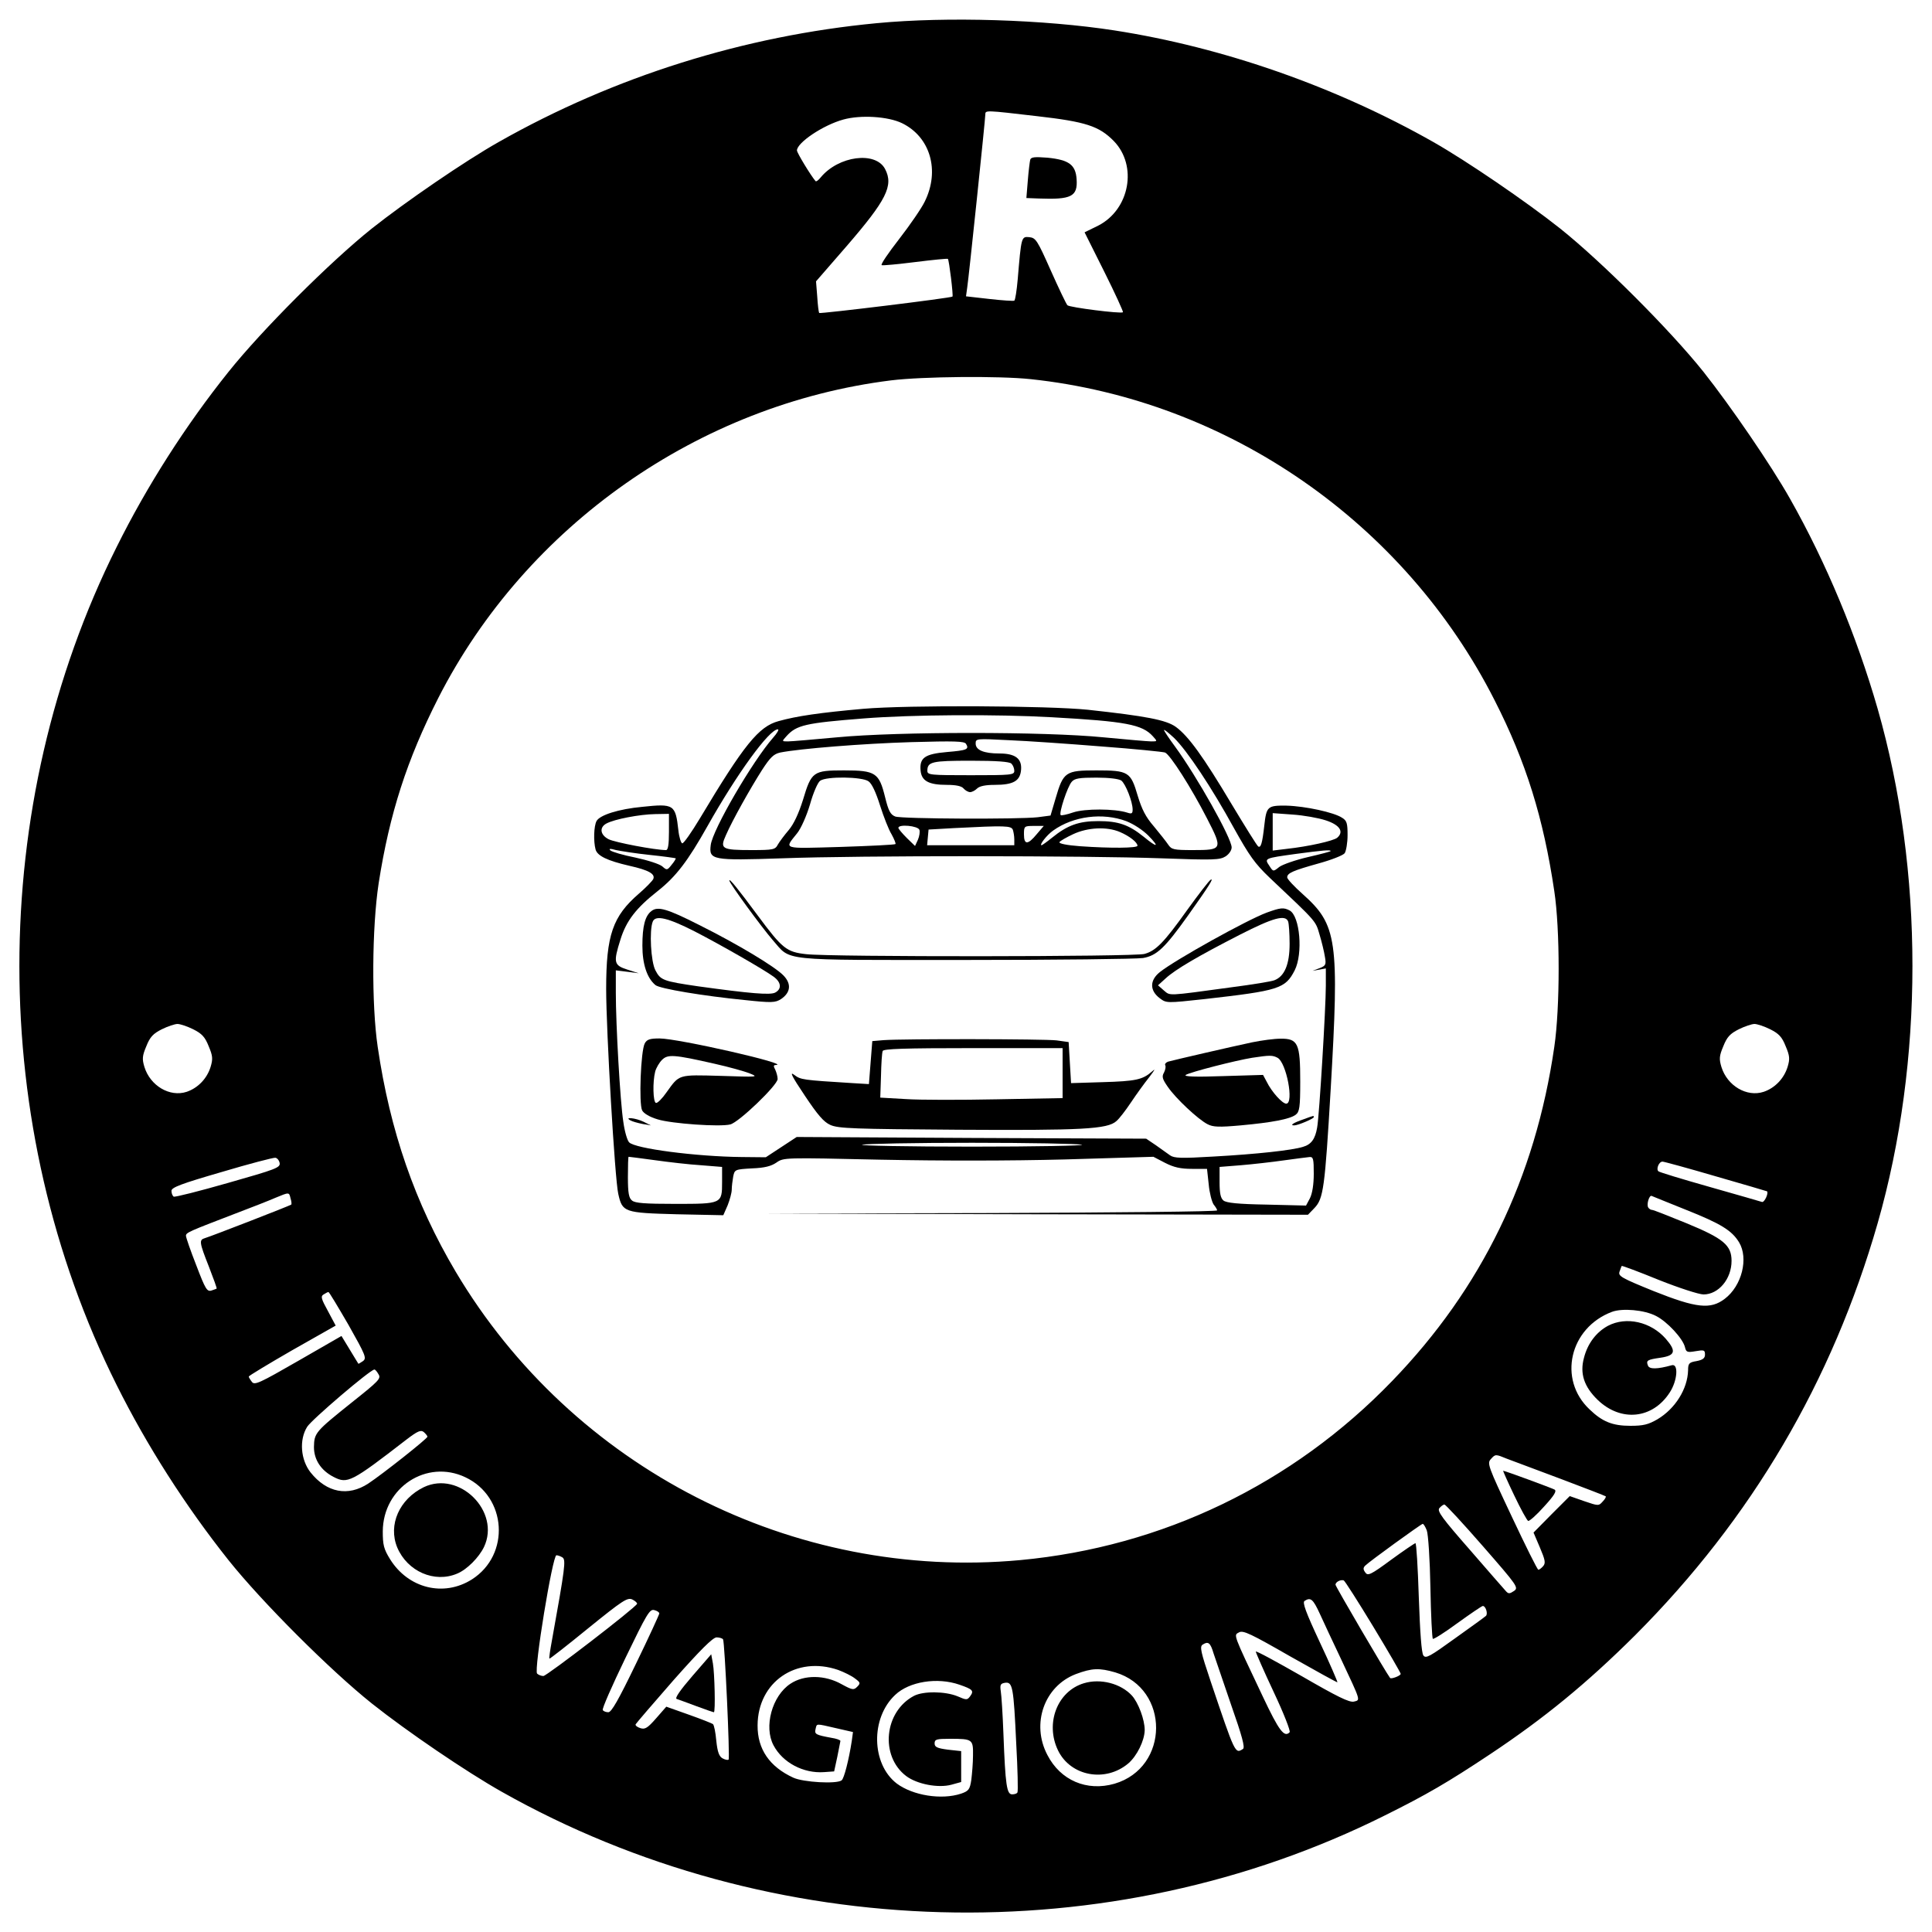
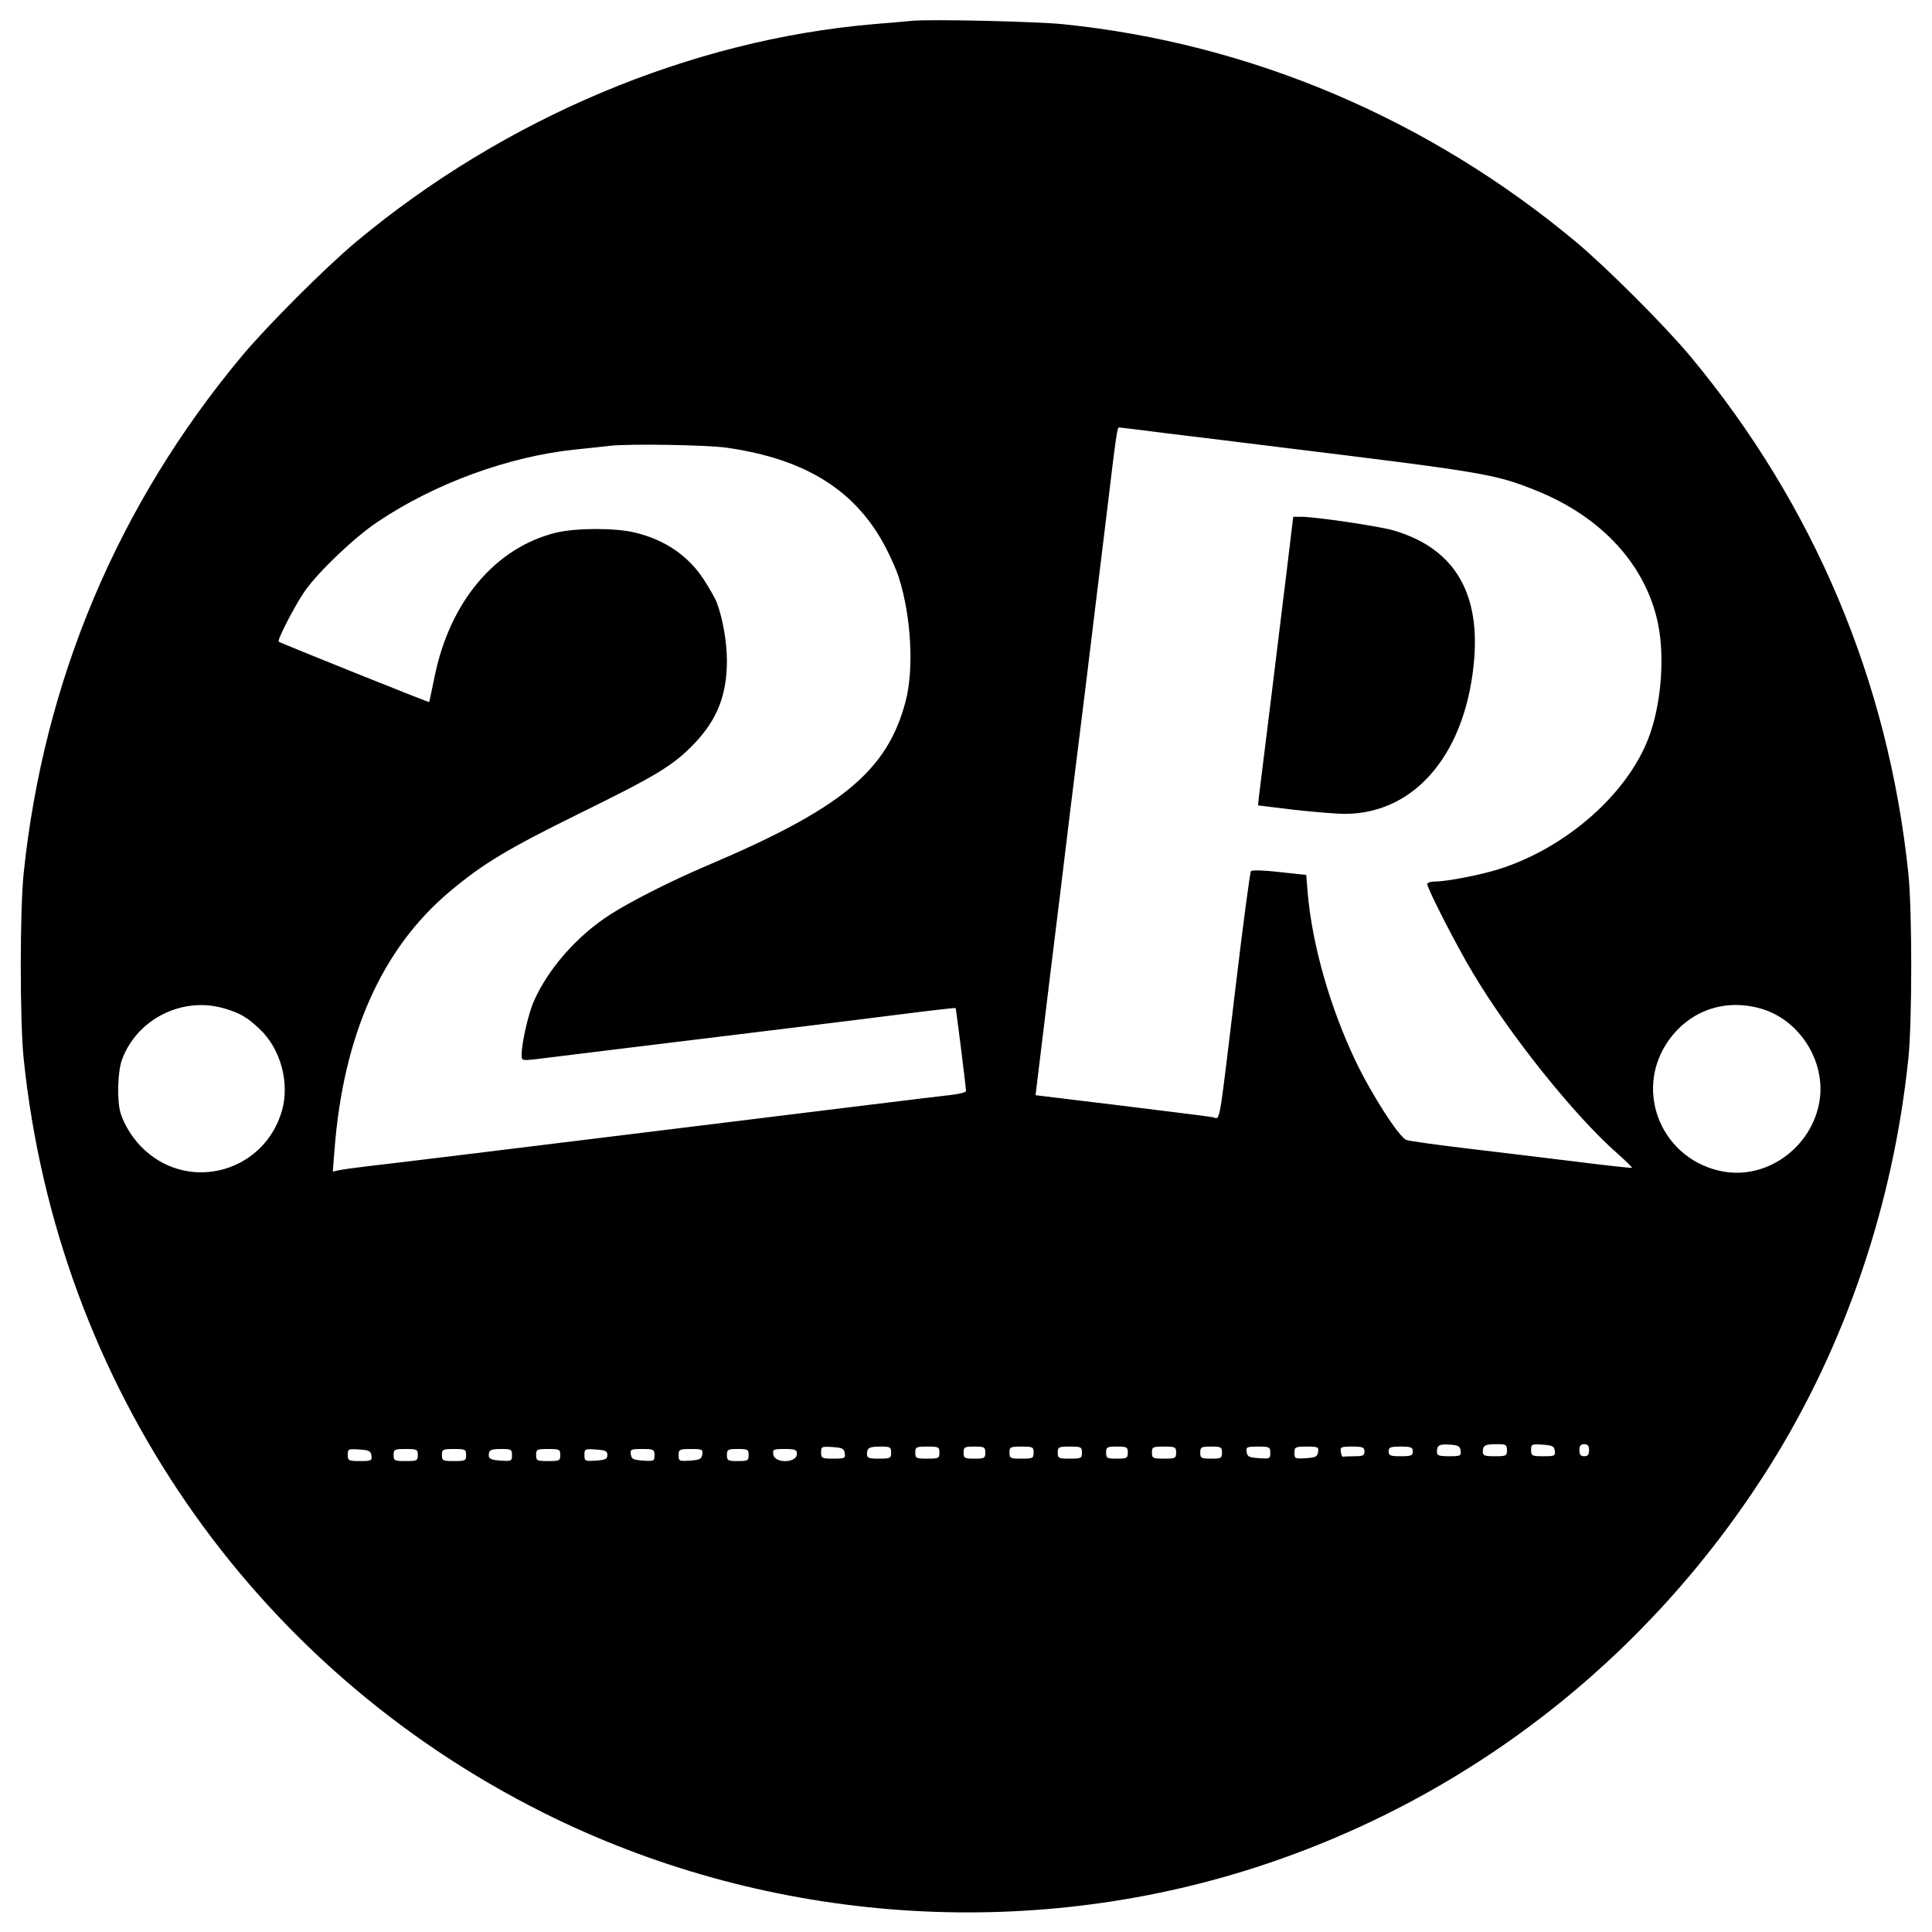
<svg xmlns="http://www.w3.org/2000/svg" version="1.0" width="800pt" height="800pt" viewBox="0 0 800 800" preserveAspectRatio="xMidYMid meet">
  <g transform="translate(0,800) scale(0.1,-0.1)" fill="#000000" stroke="none">
-     <path d="M3630 7904 c-548 -52 -1087 -221 -1565 -492 -140 -79 -385 -247 -525 -358 -173 -138 -456 -421 -594 -594 -177 -221 -338 -473 -463 -725 -537 -1075 -537 -2395 0 -3470 125 -251 285 -501 463 -725 138 -173 421 -456 594 -594 146 -116 390 -282 537 -365 1116 -630 2517 -668 3658 -98 171 85 259 136 435 253 224 149 401 294 601 493 482 483 816 1051 1004 1706 192 671 192 1459 0 2130 -87 302 -213 605 -363 870 -79 140 -247 385 -358 525 -138 173 -421 456 -594 594 -140 111 -386 279 -525 358 -404 229 -869 392 -1320 462 -291 45 -692 58 -985 30z m664 -385 c202 -23 257 -41 318 -103 99 -102 66 -283 -64 -350 l-57 -28 82 -164 c45 -90 79 -165 77 -167 -8 -7 -221 20 -230 29 -5 5 -36 70 -69 144 -56 126 -62 135 -89 138 -33 3 -33 2 -48 -176 -4 -45 -10 -84 -14 -87 -4 -2 -50 1 -103 7 l-97 11 5 36 c7 46 75 698 75 717 0 18 0 18 214 -7z m-559 -29 c117 -57 158 -196 94 -325 -13 -27 -61 -97 -106 -155 -45 -58 -78 -106 -72 -108 5 -2 68 4 140 13 72 9 132 15 134 13 5 -5 23 -152 19 -156 -5 -6 -547 -72 -552 -68 -2 3 -6 33 -8 68 l-5 63 126 145 c165 191 196 251 160 320 -39 75 -193 55 -267 -35 -9 -11 -18 -18 -21 -15 -19 22 -77 117 -77 127 0 32 108 105 192 128 72 20 185 13 243 -15z m533 -1060 c817 -87 1548 -594 1921 -1330 130 -255 202 -487 247 -790 24 -159 24 -482 0 -645 -79 -544 -301 -1000 -671 -1383 -413 -428 -952 -687 -1540 -742 -940 -87 -1855 381 -2338 1194 -169 285 -272 583 -323 931 -26 176 -24 494 4 678 45 288 117 511 247 767 364 714 1080 1216 1875 1315 130 16 447 19 578 5z m-3468 -2692 c36 -18 49 -32 64 -70 17 -40 18 -53 8 -86 -15 -48 -52 -87 -99 -103 -70 -23 -151 25 -175 103 -10 33 -9 46 8 86 15 38 28 52 64 70 24 12 54 22 65 22 11 0 41 -10 65 -22z m6530 0 c36 -18 49 -32 64 -70 17 -40 18 -53 8 -86 -15 -48 -52 -87 -99 -103 -70 -23 -151 25 -175 103 -10 33 -9 46 8 86 15 38 28 52 64 70 24 12 54 22 65 22 11 0 41 -10 65 -22z m-6172 -554 c3 -19 -16 -26 -213 -82 -119 -34 -221 -60 -226 -57 -5 4 -9 14 -9 24 0 14 39 29 208 78 114 34 214 60 222 59 8 -1 16 -11 18 -22z m5947 -55 c115 -33 210 -61 212 -62 7 -8 -11 -47 -21 -44 -6 2 -103 30 -216 62 -113 32 -209 61 -213 65 -10 9 2 40 17 40 6 0 105 -27 221 -61z m-5902 -91 c4 -12 5 -24 3 -26 -4 -4 -331 -131 -358 -139 -24 -7 -23 -17 17 -118 19 -49 34 -90 32 -91 -1 -1 -11 -4 -22 -8 -18 -5 -25 7 -62 104 -24 61 -43 116 -43 123 0 13 12 18 205 92 66 25 140 54 165 65 58 24 57 24 63 -2z m5777 -47 c146 -58 191 -86 221 -135 40 -66 12 -180 -59 -234 -59 -45 -117 -39 -295 32 -133 54 -147 62 -141 80 4 12 8 22 9 24 1 2 71 -24 154 -58 83 -33 166 -60 185 -60 62 0 116 64 116 139 0 65 -34 93 -187 156 -73 30 -137 55 -142 55 -6 0 -13 5 -16 10 -8 12 4 52 14 48 4 -2 67 -27 141 -57z m-5537 -477 c71 -126 76 -138 60 -150 -10 -7 -19 -12 -19 -11 -1 1 -17 28 -36 59 l-34 56 -179 -103 c-160 -92 -181 -102 -192 -87 -7 9 -13 19 -13 22 0 3 81 52 180 109 l180 102 -32 60 c-28 51 -31 61 -18 69 8 5 17 10 20 10 3 0 40 -62 83 -136z m5414 37 c46 -23 111 -93 120 -129 5 -21 9 -23 44 -17 35 6 39 5 39 -14 0 -15 -9 -22 -35 -27 -31 -5 -35 -10 -35 -38 -2 -77 -53 -159 -127 -203 -38 -22 -59 -27 -112 -27 -74 0 -116 17 -169 68 -132 124 -83 338 93 404 43 16 134 8 182 -17z m-5290 -241 c12 -18 2 -28 -110 -117 -151 -121 -156 -126 -157 -185 0 -52 29 -97 82 -124 57 -29 72 -22 301 155 47 36 60 41 72 31 8 -7 15 -16 15 -19 0 -8 -186 -155 -245 -194 -84 -55 -172 -38 -239 46 -41 52 -48 135 -14 189 19 30 259 235 278 237 3 1 11 -8 17 -19z m4899 -435 c98 -37 181 -69 183 -71 2 -2 -3 -12 -13 -22 -16 -18 -18 -18 -76 2 l-60 21 -75 -75 -75 -76 26 -61 c22 -52 25 -65 14 -78 -7 -8 -16 -15 -20 -15 -4 0 -53 99 -110 220 -100 212 -103 221 -86 239 18 20 19 20 65 1 26 -10 128 -48 227 -85z m-4539 8 c172 -81 187 -321 27 -423 -117 -74 -264 -37 -339 84 -26 42 -30 59 -30 115 1 182 182 300 342 224z m4213 -285 c144 -165 149 -172 129 -186 -18 -12 -23 -12 -33 -1 -7 8 -75 85 -150 172 -114 130 -136 160 -126 172 7 8 16 15 21 15 5 0 76 -77 159 -172z m-232 65 c6 -16 13 -122 15 -236 2 -114 7 -210 10 -213 3 -3 49 26 102 65 54 39 101 71 105 71 12 0 22 -32 13 -41 -4 -4 -62 -46 -128 -93 -104 -75 -121 -85 -131 -71 -8 10 -14 98 -19 240 -4 124 -10 225 -14 225 -3 0 -49 -31 -101 -69 -84 -62 -96 -67 -106 -53 -10 13 -10 20 -1 29 18 18 231 172 238 173 4 0 11 -12 17 -27z m-3579 -112 c15 -10 11 -41 -44 -346 -7 -38 -12 -71 -10 -73 1 -2 74 55 161 126 142 115 162 128 182 119 12 -6 21 -14 20 -18 -6 -16 -374 -299 -388 -299 -9 0 -21 5 -26 10 -14 14 64 490 80 490 6 0 17 -4 25 -9z m3357 -286 c63 -104 114 -192 114 -196 0 -8 -40 -23 -44 -17 -17 22 -226 379 -226 386 0 11 20 22 34 18 4 -1 59 -87 122 -191z m-221 53 c16 -35 55 -119 88 -188 83 -177 81 -169 53 -176 -19 -4 -68 20 -215 105 -105 60 -191 107 -191 102 0 -4 33 -80 74 -167 41 -87 71 -163 66 -167 -22 -23 -44 6 -111 148 -127 268 -121 253 -98 266 17 9 50 -7 212 -100 106 -60 193 -108 195 -107 1 2 -31 77 -73 166 -58 124 -73 165 -63 171 25 16 35 8 63 -53z m-2735 1 c0 -4 -43 -98 -97 -209 -72 -149 -101 -200 -114 -200 -10 0 -20 4 -23 9 -4 5 39 102 93 214 89 184 101 205 120 200 12 -3 21 -9 21 -14z m264 -107 c7 -12 29 -492 23 -498 -3 -3 -14 -1 -25 5 -14 8 -21 25 -26 73 -3 34 -9 65 -14 69 -4 3 -49 21 -100 39 l-93 33 -42 -48 c-35 -40 -46 -47 -65 -41 -13 4 -22 11 -20 16 2 4 73 87 158 184 110 124 161 175 177 176 12 0 24 -4 27 -8z m2031 -58 c7 -21 40 -118 73 -214 45 -128 58 -176 49 -182 -33 -21 -32 -22 -134 280 -41 122 -46 144 -33 152 23 15 32 8 45 -36z m-1554 -69 c24 -9 55 -24 69 -35 23 -17 24 -20 9 -35 -14 -14 -20 -13 -64 11 -69 39 -155 40 -212 2 -76 -50 -111 -178 -70 -255 38 -72 124 -117 209 -111 l42 3 13 60 c7 33 12 63 13 66 0 4 -17 10 -37 13 -65 12 -71 15 -66 36 6 24 -2 24 85 4 l70 -16 -5 -37 c-12 -78 -32 -156 -42 -163 -21 -16 -159 -8 -200 11 -98 45 -149 118 -148 217 1 179 160 289 334 229z m1147 -10 c227 -68 225 -394 -3 -461 -115 -33 -224 14 -278 119 -68 129 -13 285 118 335 67 25 97 26 163 7z m-645 -51 c55 -19 61 -25 44 -48 -12 -16 -15 -16 -52 0 -51 21 -141 22 -180 2 -124 -65 -142 -249 -33 -332 45 -34 133 -51 188 -36 l40 11 0 64 0 64 -55 6 c-45 6 -55 11 -55 26 0 17 8 19 64 19 93 0 96 -2 95 -69 0 -31 -4 -76 -7 -101 -6 -40 -11 -46 -42 -57 -81 -27 -200 -8 -267 42 -105 81 -109 271 -6 367 58 55 174 74 266 42z m235 -244 c6 -107 8 -198 5 -202 -2 -5 -12 -8 -22 -8 -22 0 -28 36 -36 250 -3 80 -8 159 -11 177 -4 27 -1 32 18 35 31 4 35 -16 46 -252z" />
-     <path d="M4266 7339 c-2 -8 -7 -47 -10 -86 l-6 -73 52 -2 c134 -5 161 8 156 80 -4 60 -32 80 -120 89 -53 4 -68 3 -72 -8z" />
-     <path d="M3575 5065 c-180 -16 -276 -30 -351 -51 -82 -22 -143 -97 -326 -403 -35 -58 -67 -104 -73 -103 -5 1 -13 25 -16 54 -12 107 -18 111 -150 97 -97 -9 -176 -34 -189 -59 -11 -21 -13 -83 -4 -117 7 -27 49 -47 140 -68 81 -18 108 -34 99 -55 -4 -8 -30 -35 -59 -60 -109 -94 -136 -172 -136 -395 0 -173 36 -787 50 -848 17 -77 24 -79 242 -85 l193 -4 18 41 c9 23 17 52 17 65 0 13 3 37 6 54 6 29 7 30 78 34 52 2 79 9 101 24 30 21 32 21 430 12 256 -5 532 -5 765 1 l366 11 48 -25 c37 -19 65 -25 112 -25 l62 0 7 -64 c3 -35 13 -72 20 -83 8 -10 15 -21 15 -25 0 -5 -422 -9 -937 -11 l-938 -2 1126 -3 1125 -2 27 28 c37 39 43 82 67 490 36 620 27 682 -115 809 -36 32 -65 63 -65 70 0 18 24 28 131 58 51 14 100 33 107 42 6 9 12 43 12 75 0 49 -3 60 -23 72 -33 22 -152 48 -230 50 -79 1 -83 -3 -92 -84 -8 -71 -14 -92 -25 -85 -5 3 -54 82 -110 175 -118 198 -179 282 -231 320 -40 29 -125 45 -364 71 -164 17 -746 20 -930 4z m781 -35 c306 -17 374 -30 418 -79 19 -21 19 -21 -7 -21 -14 0 -104 8 -199 17 -241 24 -849 24 -1101 0 -98 -9 -190 -17 -204 -17 -26 0 -26 0 -7 21 42 47 79 55 319 74 202 16 550 18 781 5z m-1155 -85 c-85 -97 -250 -380 -258 -444 -8 -62 5 -65 297 -55 321 12 1260 11 1567 0 219 -8 244 -7 268 8 14 9 25 25 25 37 0 38 -144 294 -234 417 -25 34 -46 65 -46 69 0 4 18 -11 41 -32 54 -52 157 -207 249 -375 63 -113 86 -146 148 -205 196 -185 189 -177 206 -235 9 -30 19 -71 22 -91 6 -33 4 -38 -22 -48 l-29 -11 28 5 27 5 0 -72 c0 -88 -27 -539 -36 -587 -8 -47 -24 -70 -59 -80 -45 -14 -190 -30 -370 -40 -134 -8 -163 -7 -180 5 -11 8 -38 27 -59 42 l-40 27 -723 3 -724 4 -64 -42 -64 -42 -101 1 c-187 2 -442 35 -465 61 -8 8 -19 47 -24 85 -13 83 -31 401 -31 534 l0 93 48 -6 47 -6 -47 15 c-56 18 -59 29 -29 124 24 78 65 131 154 201 76 60 125 124 207 270 121 215 255 400 291 400 6 0 -3 -16 -20 -35z m1361 -36 c135 -10 253 -22 262 -25 21 -8 109 -146 174 -273 66 -128 64 -131 -58 -131 -80 0 -89 2 -103 23 -8 12 -35 46 -59 75 -34 39 -50 71 -67 127 -29 99 -38 105 -171 105 -128 0 -137 -6 -169 -116 l-21 -71 -53 -7 c-81 -9 -563 -7 -590 3 -20 8 -28 23 -42 80 -25 101 -39 111 -170 111 -128 0 -135 -5 -170 -122 -18 -57 -38 -100 -59 -125 -18 -21 -38 -48 -45 -60 -11 -21 -18 -23 -109 -23 -124 0 -132 5 -106 62 27 62 100 192 149 269 35 54 49 67 76 73 81 16 341 37 542 43 179 5 220 4 227 -7 14 -23 4 -27 -79 -34 -92 -8 -114 -24 -109 -77 4 -43 34 -59 109 -59 38 0 61 -5 69 -15 7 -8 19 -15 27 -15 8 0 21 7 29 15 10 10 35 15 72 15 78 0 106 16 110 62 4 47 -24 68 -90 68 -64 0 -98 14 -98 41 0 21 2 21 138 14 75 -3 248 -15 384 -26z m-374 -71 c7 -7 12 -20 12 -30 0 -17 -13 -18 -180 -18 -167 0 -180 1 -180 18 0 38 19 42 180 42 108 0 160 -4 168 -12z m-592 -73 c14 -9 31 -46 48 -100 15 -47 36 -101 48 -120 11 -20 18 -38 16 -40 -2 -3 -105 -8 -228 -12 -246 -7 -233 -11 -179 57 16 20 39 72 53 119 13 47 32 91 42 98 26 19 173 17 200 -2z m1047 3 c18 -14 47 -88 47 -120 0 -17 -4 -19 -22 -13 -52 17 -177 17 -224 1 -26 -9 -50 -14 -52 -11 -8 8 28 118 46 138 12 14 32 17 102 17 53 0 92 -5 103 -12z m-1873 -213 c0 -53 -4 -75 -12 -75 -45 0 -213 32 -238 45 -35 18 -39 49 -9 65 33 18 138 38 202 39 l57 1 0 -75z m2720 48 c58 -19 76 -47 47 -72 -16 -13 -118 -36 -209 -46 l-58 -7 0 77 0 78 83 -6 c45 -3 107 -14 137 -24z m-827 -3 c31 -12 69 -37 92 -60 48 -49 38 -52 -19 -5 -62 50 -105 65 -188 65 -81 0 -128 -17 -192 -69 -21 -17 -41 -31 -43 -31 -11 0 21 42 48 61 84 60 205 75 302 39z m-856 -36 c3 -8 0 -27 -6 -41 l-12 -26 -34 33 c-19 19 -35 38 -35 42 0 16 80 9 87 -8z m387 0 c3 -9 6 -27 6 -40 l0 -24 -181 0 -180 0 3 33 3 32 105 6 c214 11 237 10 244 -7z m99 -18 c-37 -45 -53 -45 -53 -1 0 34 1 35 41 35 l41 0 -29 -34z m344 9 c40 -17 73 -43 73 -57 0 -10 -111 -11 -238 -2 -54 4 -89 11 -85 17 3 5 29 20 57 33 60 28 139 32 193 9z m-1947 -95 c58 -6 106 -13 108 -14 1 -2 -6 -14 -17 -27 -18 -23 -20 -23 -38 -7 -11 10 -61 26 -112 37 -51 10 -98 24 -104 30 -7 7 -1 8 24 1 19 -4 81 -14 139 -20z m2820 16 c0 -2 -42 -13 -94 -25 -52 -12 -106 -31 -119 -41 -25 -20 -25 -20 -41 5 -21 31 -21 31 109 49 112 15 145 18 145 12z m-1030 -1216 c14 -4 -191 -8 -455 -8 -264 0 -469 4 -455 8 14 4 219 8 455 8 237 0 441 -4 455 -8z m-1769 -64 c57 -8 143 -18 192 -21 l87 -7 0 -63 c0 -90 -1 -90 -195 -90 -123 0 -166 3 -178 14 -13 10 -17 31 -17 97 0 46 1 84 3 84 2 0 50 -6 108 -14z m2729 -56 c0 -45 -6 -82 -16 -102 l-16 -30 -163 4 c-117 2 -167 7 -179 17 -12 10 -16 31 -16 76 l0 63 88 7 c48 4 128 13 177 20 50 7 98 13 108 14 15 1 17 -8 17 -69z" />
-     <path d="M3020 4354 c0 -11 134 -194 180 -247 78 -88 16 -82 795 -82 380 0 711 4 738 8 57 10 90 41 187 177 86 121 108 156 93 147 -7 -4 -50 -60 -97 -125 -97 -136 -130 -169 -177 -182 -40 -12 -1299 -13 -1401 -1 -81 9 -98 22 -201 161 -83 112 -117 154 -117 144z" />
-     <path d="M2698 4228 c-27 -20 -38 -63 -38 -144 0 -76 19 -134 54 -163 18 -15 198 -45 370 -62 112 -12 126 -11 150 4 40 27 44 63 10 98 -36 37 -189 129 -349 209 -132 67 -171 78 -197 58z m177 -84 c111 -57 290 -160 328 -188 32 -23 35 -51 7 -66 -20 -11 -103 -4 -320 26 -143 21 -155 25 -176 66 -19 35 -26 166 -11 202 11 28 64 15 172 -40z" />
-     <path d="M5245 4221 c-81 -30 -378 -195 -442 -246 -43 -34 -43 -77 0 -109 27 -20 28 -20 185 -3 308 35 334 43 373 119 35 69 22 225 -21 248 -25 13 -37 12 -95 -9z m89 -37 c3 -9 6 -50 6 -92 0 -85 -21 -135 -63 -151 -12 -5 -92 -18 -177 -29 -272 -37 -253 -36 -281 -13 l-24 21 32 29 c39 36 132 91 308 181 137 70 188 84 199 54z" />
-     <path d="M2670 3680 c-17 -31 -25 -251 -11 -278 7 -13 31 -27 64 -37 58 -18 259 -32 301 -21 36 9 196 163 196 188 0 11 -5 28 -10 39 -8 14 -7 19 2 19 70 2 -404 110 -481 110 -40 0 -52 -4 -61 -20z m290 -85 c58 -13 123 -31 145 -40 38 -15 32 -15 -120 -10 -179 5 -171 7 -225 -68 -18 -26 -38 -46 -44 -44 -12 4 -14 87 -3 130 4 15 17 37 28 48 24 24 48 23 219 -16z" />
-     <path d="M3659 3693 l-47 -4 -7 -89 -7 -89 -67 4 c-210 13 -215 14 -242 34 -21 16 -10 -6 43 -85 54 -81 79 -110 106 -122 33 -15 97 -17 530 -20 511 -3 618 2 655 36 11 9 38 44 60 77 22 33 56 80 76 105 23 30 27 38 11 23 -39 -34 -67 -40 -205 -44 l-130 -4 -5 85 -5 85 -50 7 c-51 6 -633 7 -716 1z m741 -136 l0 -104 -272 -5 c-150 -3 -320 -3 -378 1 l-105 6 3 90 c1 50 4 96 7 103 3 9 88 12 375 12 l370 0 0 -103z" />
-     <path d="M5185 3684 c-85 -18 -323 -73 -348 -80 -9 -3 -15 -10 -12 -15 3 -5 1 -18 -5 -30 -10 -17 -7 -27 16 -60 33 -48 125 -134 164 -154 23 -12 47 -13 137 -5 131 12 204 26 228 44 16 12 19 30 19 138 0 157 -9 178 -82 177 -26 0 -78 -7 -117 -15z m105 -64 c37 -20 69 -190 36 -190 -16 0 -60 48 -81 91 l-15 28 -168 -5 c-112 -4 -162 -2 -152 5 19 12 207 60 275 71 73 11 84 11 105 0z" />
-     <path d="M5397 3365 c-41 -14 -58 -25 -38 -25 16 0 81 28 81 34 0 7 3 8 -43 -9z" />
-     <path d="M2610 3361 c8 -5 31 -11 50 -15 l35 -6 -30 15 c-33 16 -82 21 -55 6z" />
-     <path d="M6658 2510 c-48 -26 -84 -73 -99 -132 -18 -65 0 -120 57 -175 96 -92 227 -79 298 31 32 49 37 120 9 113 -61 -17 -93 -17 -99 -2 -9 22 -3 25 52 33 61 9 66 27 22 78 -62 71 -164 94 -240 54z" />
-     <path d="M6270 1808 c27 -57 53 -104 58 -106 5 -1 35 25 66 60 42 46 53 64 43 70 -13 7 -206 78 -213 78 -1 0 19 -46 46 -102z" />
-     <path d="M1755 1842 c-101 -49 -149 -156 -110 -250 42 -99 154 -148 248 -108 41 17 90 67 111 110 70 147 -102 318 -249 248z" />
-     <path d="M2867 1060 c-50 -58 -74 -92 -65 -95 7 -2 44 -16 82 -30 37 -14 70 -25 72 -25 7 0 3 163 -4 202 l-7 38 -78 -90z" />
-     <path d="M4488 1030 c-110 -33 -161 -166 -107 -278 52 -107 196 -134 291 -54 36 31 67 94 68 138 0 43 -26 113 -53 143 -46 50 -130 72 -199 51z" />
+     <path d="M3780 7914 c-25 -2 -98 -9 -163 -14 -758 -65 -1528 -389 -2142 -901 -128 -107 -367 -346 -474 -474 -513 -615 -820 -1344 -903 -2141 -16 -153 -16 -615 0 -768 140 -1351 944 -2518 2152 -3122 900 -450 1954 -536 2910 -239 899 280 1662 869 2169 1676 312 498 510 1080 573 1685 16 153 16 615 0 768 -83 796 -391 1526 -903 2141 -107 128 -346 367 -474 474 -612 510 -1348 822 -2125 901 -110 11 -543 21 -620 14z m1057 -1709 c109 -13 311 -38 448 -55 864 -106 902 -112 1073 -180 273 -109 456 -308 507 -550 30 -143 13 -344 -40 -479 -90 -232 -341 -451 -615 -539 -75 -24 -217 -52 -266 -52 -19 0 -34 -5 -34 -11 0 -18 122 -257 189 -368 152 -256 422 -593 599 -748 34 -30 61 -57 60 -59 -2 -1 -107 10 -233 26 -127 16 -331 40 -455 55 -124 15 -235 30 -247 35 -31 13 -144 188 -212 331 -104 220 -177 475 -196 690 l-6 76 -111 12 c-60 7 -113 9 -118 4 -4 -4 -33 -222 -64 -483 -72 -598 -62 -542 -95 -536 -14 3 -185 24 -379 48 l-354 43 6 50 c3 27 29 235 56 460 28 226 64 520 80 655 17 135 48 389 70 565 21 176 58 475 81 665 42 350 45 370 53 370 3 0 94 -11 203 -25z m-1827 -59 c328 -47 536 -178 659 -416 21 -41 46 -97 54 -125 50 -159 62 -376 27 -509 -76 -288 -263 -443 -824 -681 -148 -63 -316 -148 -401 -203 -135 -87 -255 -223 -314 -357 -23 -50 -51 -175 -51 -222 0 -25 1 -25 58 -19 31 4 203 25 382 47 179 22 474 58 655 80 182 22 413 51 515 64 102 13 186 22 187 21 2 -2 43 -328 43 -344 0 -5 -28 -12 -62 -16 -57 -6 -527 -64 -1193 -146 -577 -71 -1147 -141 -1230 -150 -49 -6 -101 -13 -113 -16 l-24 -5 7 88 c36 475 196 835 477 1071 138 116 240 177 538 324 320 157 389 199 476 290 94 99 134 200 134 343 0 77 -18 177 -42 240 -6 17 -31 60 -55 97 -64 98 -162 164 -285 193 -84 20 -245 19 -327 -1 -250 -62 -438 -285 -501 -594 -12 -57 -22 -106 -23 -107 -3 -2 -618 245 -623 250 -7 7 69 154 110 212 58 81 204 220 298 283 237 160 546 273 824 301 60 6 123 13 139 15 83 9 400 4 485 -8z m-2080 -2322 c63 -19 92 -35 143 -83 89 -82 128 -225 94 -342 -73 -249 -375 -336 -566 -163 -45 40 -86 102 -102 156 -15 50 -12 167 5 217 61 171 251 267 426 215z m6360 0 c153 -43 261 -202 247 -361 -19 -200 -210 -349 -402 -314 -250 46 -371 326 -231 535 87 129 234 183 386 140z m-1242 -1831 c3 -21 0 -23 -47 -23 -43 0 -51 3 -51 18 0 28 10 33 55 30 33 -2 41 -7 43 -25z m192 2 c0 -23 -3 -25 -50 -25 -42 0 -50 3 -50 18 0 27 9 32 57 32 39 0 43 -2 43 -25z m198 -2 c3 -21 0 -23 -47 -23 -48 0 -51 2 -51 26 0 24 2 25 48 22 40 -3 47 -6 50 -25z m142 2 c0 -18 -5 -25 -20 -25 -15 0 -20 7 -20 25 0 18 5 25 20 25 15 0 20 -7 20 -25z m-3082 -12 c3 -21 0 -23 -47 -23 -48 0 -51 2 -51 26 0 24 2 25 48 22 40 -3 47 -6 50 -25z m192 2 c0 -23 -3 -25 -50 -25 -42 0 -50 3 -50 18 0 27 9 32 57 32 39 0 43 -2 43 -25z m200 0 c0 -23 -3 -25 -50 -25 -47 0 -50 2 -50 25 0 23 3 25 50 25 47 0 50 -2 50 -25z m190 0 c0 -23 -4 -25 -45 -25 -41 0 -45 2 -45 25 0 23 4 25 45 25 41 0 45 -2 45 -25z m200 0 c0 -23 -3 -25 -50 -25 -47 0 -50 2 -50 25 0 23 3 25 50 25 47 0 50 -2 50 -25z m200 0 c0 -23 -3 -25 -50 -25 -47 0 -50 2 -50 25 0 23 3 25 50 25 47 0 50 -2 50 -25z m190 0 c0 -23 -4 -25 -45 -25 -41 0 -45 2 -45 25 0 23 4 25 45 25 41 0 45 -2 45 -25z m200 0 c0 -23 -3 -25 -50 -25 -47 0 -50 2 -50 25 0 23 3 25 50 25 47 0 50 -2 50 -25z m190 0 c0 -23 -4 -25 -45 -25 -41 0 -45 2 -45 25 0 23 4 25 45 25 41 0 45 -2 45 -25z m200 -1 c0 -24 -2 -25 -47 -22 -41 3 -48 6 -51 26 -3 20 0 22 47 22 48 0 51 -2 51 -26z m198 4 c-3 -20 -10 -23 -50 -26 -46 -3 -48 -2 -48 22 0 24 3 26 51 26 47 0 50 -2 47 -22z m192 2 c0 -17 -7 -20 -40 -20 -22 0 -43 -1 -47 -2 -5 -2 -9 7 -11 20 -3 20 0 22 47 22 44 0 51 -3 51 -20z m200 0 c0 -17 -7 -20 -50 -20 -43 0 -50 3 -50 20 0 17 7 20 50 20 43 0 50 -3 50 -20z m-4312 -17 c3 -21 0 -23 -47 -23 -48 0 -51 2 -51 26 0 24 2 25 48 22 40 -3 47 -6 50 -25z m192 2 c0 -23 -3 -25 -50 -25 -47 0 -50 2 -50 25 0 23 3 25 50 25 47 0 50 -2 50 -25z m200 0 c0 -23 -3 -25 -50 -25 -47 0 -50 2 -50 25 0 23 3 25 50 25 47 0 50 -2 50 -25z m190 -1 c0 -24 -2 -25 -47 -22 -34 2 -48 7 -49 18 -1 26 6 30 52 30 41 0 44 -2 44 -26z m200 1 c0 -23 -3 -25 -50 -25 -47 0 -50 2 -50 25 0 23 3 25 50 25 47 0 50 -2 50 -25z m195 0 c0 -17 -8 -20 -47 -23 -46 -3 -48 -2 -48 23 0 25 2 26 48 23 39 -3 47 -6 47 -23z m195 -1 c0 -24 -2 -25 -47 -22 -41 3 -48 6 -51 26 -3 20 0 22 47 22 48 0 51 -2 51 -26z m198 4 c-3 -20 -10 -23 -50 -26 -46 -3 -48 -2 -48 22 0 24 3 26 51 26 47 0 50 -2 47 -22z m192 -3 c0 -23 -4 -25 -45 -25 -41 0 -45 2 -45 25 0 23 4 25 45 25 41 0 45 -2 45 -25z m200 5 c0 -39 -93 -41 -98 -2 -3 20 0 22 47 22 44 0 51 -3 51 -20z" />
+     <path d="M5327 5628 c-27 -223 -101 -823 -113 -918 l-5 -45 148 -18 c81 -9 177 -17 213 -17 295 1 506 259 535 650 20 278 -92 453 -336 524 -59 17 -321 56 -378 56 l-36 0 -28 -232z" />
  </g>
</svg>
